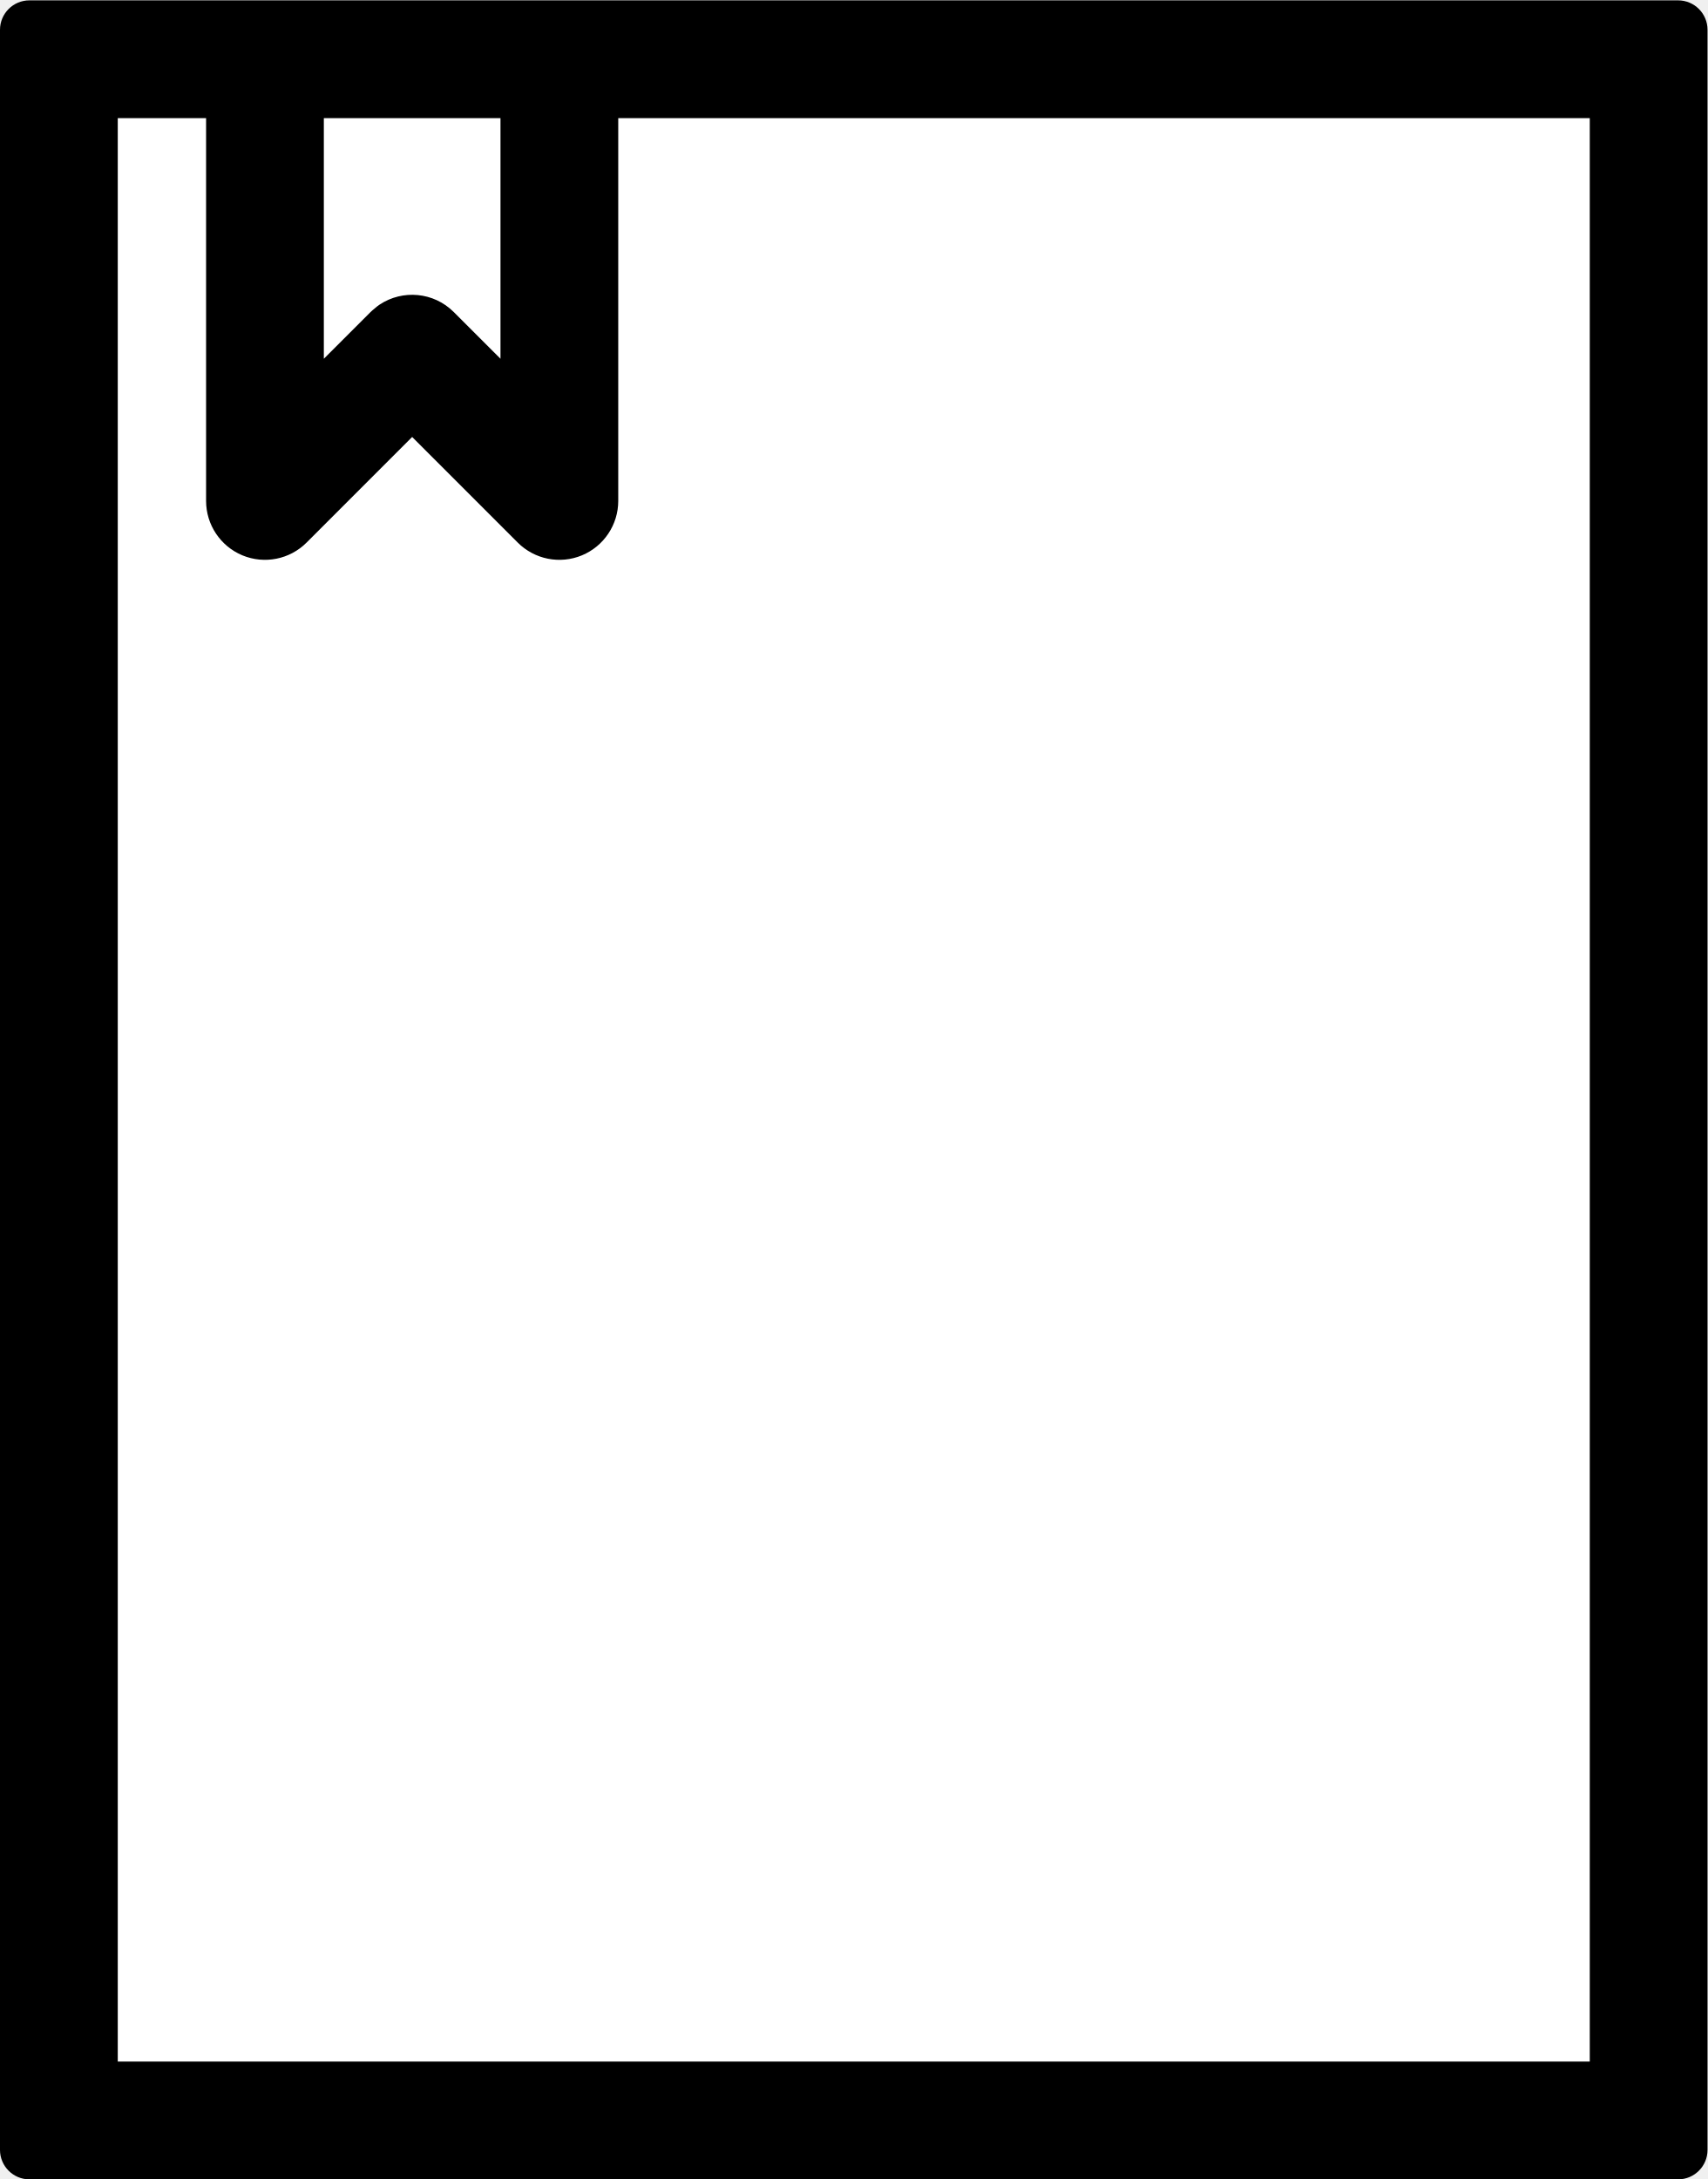
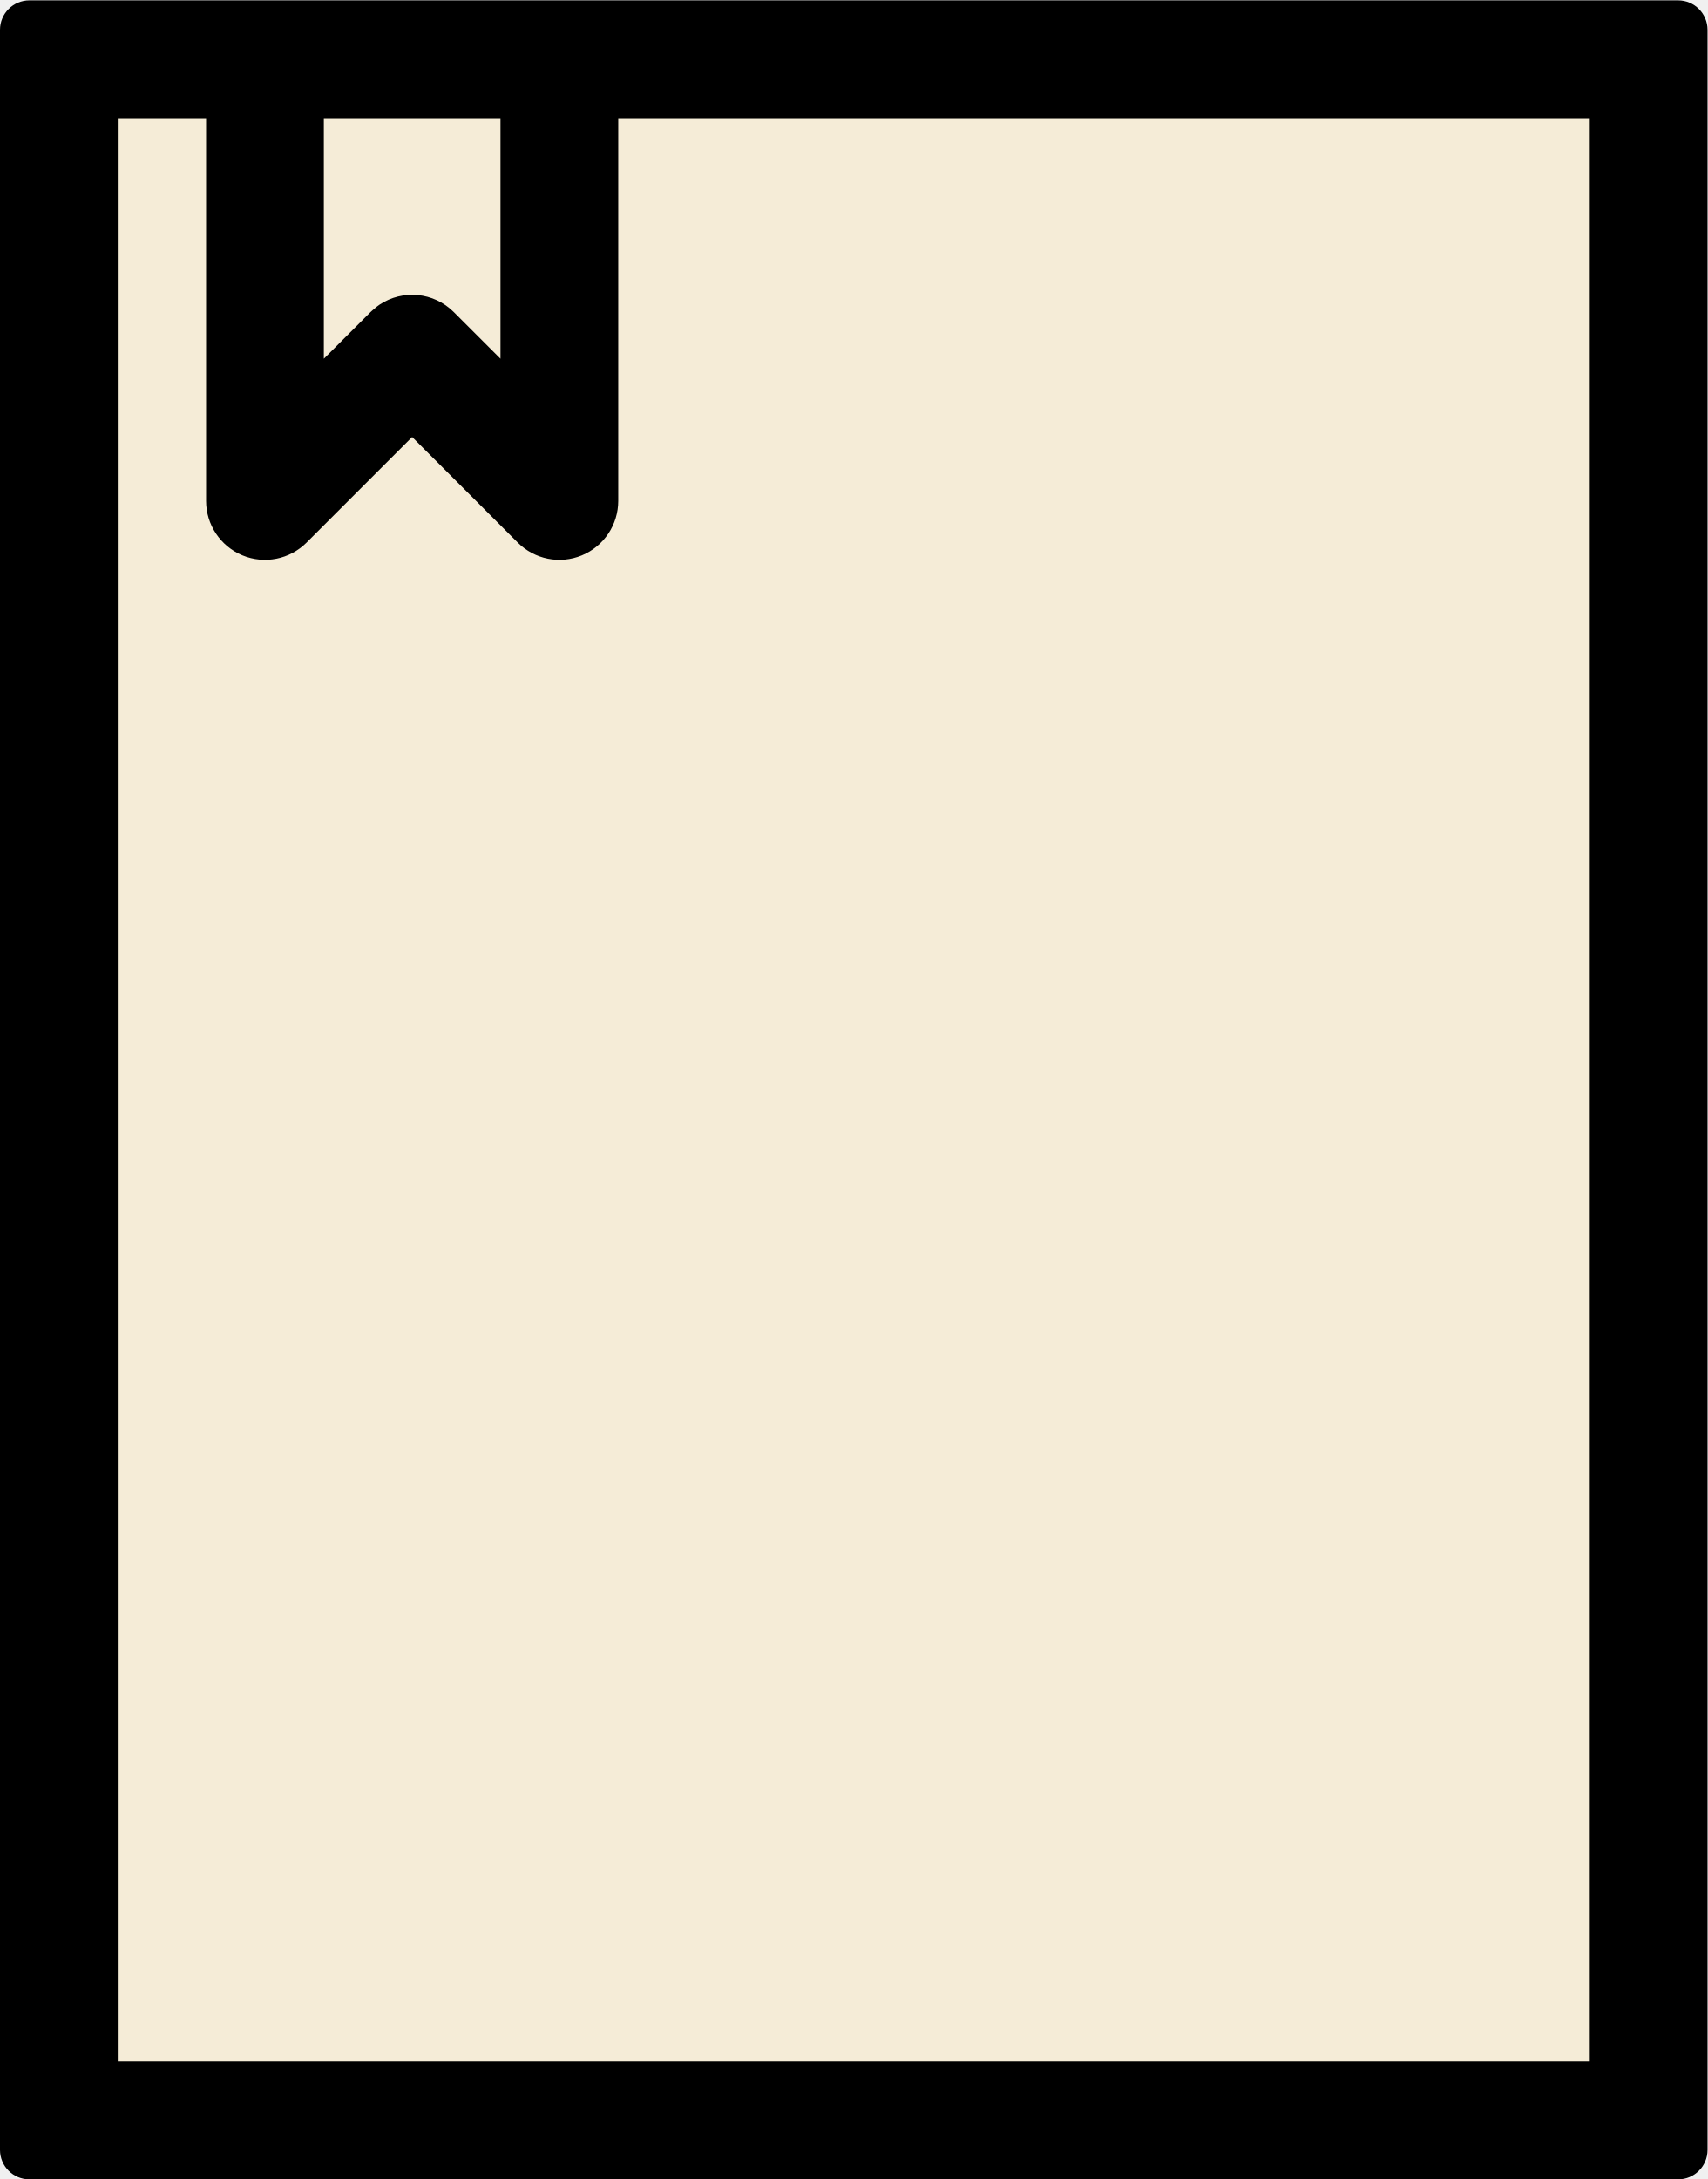
<svg xmlns="http://www.w3.org/2000/svg" width="29" height="37" viewBox="0 0 29 37" fill="none">
-   <rect width="28" height="36" transform="translate(0.5 0.505859)" fill="white" />
+   <rect width="28" height="36" transform="translate(0.5 0.505859)" fill="#F5ECD7" />
  <path d="M28.5 36.506H0.5V0.506H28.5V36.506ZM1.5 35.506H27.5V1.506H10V8.506C10 8.708 9.878 8.89 9.691 8.968C9.505 9.045 9.289 9.002 9.146 8.859L7 6.713L4.854 8.859C4.711 9.002 4.495 9.045 4.309 8.968C4.122 8.89 4 8.708 4 8.506V1.506H1.5V35.506ZM5 7.299L6.646 5.652L6.725 5.588C6.919 5.46 7.183 5.481 7.354 5.652L9 7.299V1.506H5V7.299Z" fill="black" />
  <path d="M28.5 36.506V37.006C28.776 37.006 29 36.782 29 36.506H28.5ZM0.5 36.506H0C0 36.782 0.224 37.006 0.5 37.006L0.5 36.506ZM0.5 0.506V0.006C0.224 0.006 0 0.23 0 0.506L0.5 0.506ZM28.5 0.506H29C29 0.23 28.776 0.006 28.5 0.006V0.506ZM1.5 35.506H1C1 35.782 1.224 36.006 1.5 36.006V35.506ZM27.5 35.506V36.006C27.776 36.006 28 35.782 28 35.506H27.5ZM27.5 1.506H28C28 1.23 27.776 1.006 27.5 1.006V1.506ZM10 1.506V1.006C9.724 1.006 9.5 1.23 9.5 1.506H10ZM9.691 8.968L9.883 9.43L9.883 9.43L9.691 8.968ZM9.146 8.859L9.5 8.506L9.5 8.506L9.146 8.859ZM7 6.713L7.354 6.359C7.158 6.164 6.842 6.164 6.646 6.359L7 6.713ZM4.854 8.859L4.5 8.506L4.5 8.506L4.854 8.859ZM4.309 8.968L4.117 9.43L4.117 9.43L4.309 8.968ZM4 1.506H4.5C4.5 1.23 4.276 1.006 4 1.006V1.506ZM1.5 1.506V1.006C1.224 1.006 1 1.23 1 1.506H1.5ZM5 7.299H4.5C4.5 7.501 4.622 7.683 4.809 7.761C4.995 7.838 5.211 7.795 5.354 7.652L5 7.299ZM6.646 5.652L6.328 5.267C6.316 5.277 6.304 5.288 6.293 5.299L6.646 5.652ZM6.725 5.588L6.449 5.171C6.434 5.18 6.42 5.191 6.406 5.202L6.725 5.588ZM7.354 5.652L7 6.006L7 6.006L7.354 5.652ZM9 7.299L8.646 7.652C8.789 7.795 9.005 7.838 9.191 7.761C9.378 7.683 9.5 7.501 9.5 7.299H9ZM9 1.506H9.5C9.5 1.23 9.276 1.006 9 1.006V1.506ZM5 1.506V1.006C4.724 1.006 4.5 1.23 4.5 1.506H5ZM28.5 36.506V36.006H0.5V36.506V37.006H28.5V36.506ZM0.5 36.506H1V0.506H0.5H0V36.506H0.5ZM0.5 0.506V1.006H28.5V0.506V0.006H0.5V0.506ZM28.5 0.506H28V36.506H28.5H29V0.506H28.5ZM1.5 35.506V36.006H27.5V35.506V35.006H1.5V35.506ZM27.5 35.506H28V1.506H27.5H27V35.506H27.5ZM27.5 1.506V1.006H10V1.506V2.006H27.5V1.506ZM10 1.506H9.5V8.506H10H10.5V1.506H10ZM10 8.506H9.5L9.5 8.506L9.691 8.968L9.883 9.43C10.256 9.275 10.5 8.91 10.5 8.506H10ZM9.691 8.968L9.5 8.506L9.5 8.506L9.146 8.859L8.793 9.213C9.079 9.499 9.509 9.585 9.883 9.43L9.691 8.968ZM9.146 8.859L9.5 8.506L7.354 6.359L7 6.713L6.646 7.066L8.793 9.213L9.146 8.859ZM7 6.713L6.646 6.359L4.5 8.506L4.854 8.859L5.207 9.213L7.354 7.066L7 6.713ZM4.854 8.859L4.5 8.506L4.5 8.506L4.309 8.968L4.117 9.43C4.491 9.585 4.921 9.499 5.207 9.213L4.854 8.859ZM4.309 8.968L4.5 8.506L4.5 8.506H4H3.5C3.5 8.91 3.744 9.275 4.117 9.43L4.309 8.968ZM4 8.506H4.5V1.506H4H3.5V8.506H4ZM4 1.506V1.006H1.5V1.506V2.006H4V1.506ZM1.5 1.506H1V35.506H1.5H2V1.506H1.5ZM5 7.299L5.354 7.652L7 6.006L6.646 5.652L6.293 5.299L4.646 6.945L5 7.299ZM6.646 5.652L6.965 6.038L7.043 5.974L6.725 5.588L6.406 5.202L6.328 5.267L6.646 5.652ZM6.725 5.588L7 6.005L7 6.006L7.354 5.652L7.707 5.299C7.365 4.957 6.838 4.914 6.449 5.171L6.725 5.588ZM7.354 5.652L7 6.006L8.646 7.652L9 7.299L9.354 6.945L7.707 5.299L7.354 5.652ZM9 7.299H9.5V1.506H9H8.5V7.299H9ZM9 1.506V1.006H5V1.506V2.006H9V1.506ZM5 1.506H4.5V7.299H5H5.5V1.506H5Z" fill="black" />
</svg>
